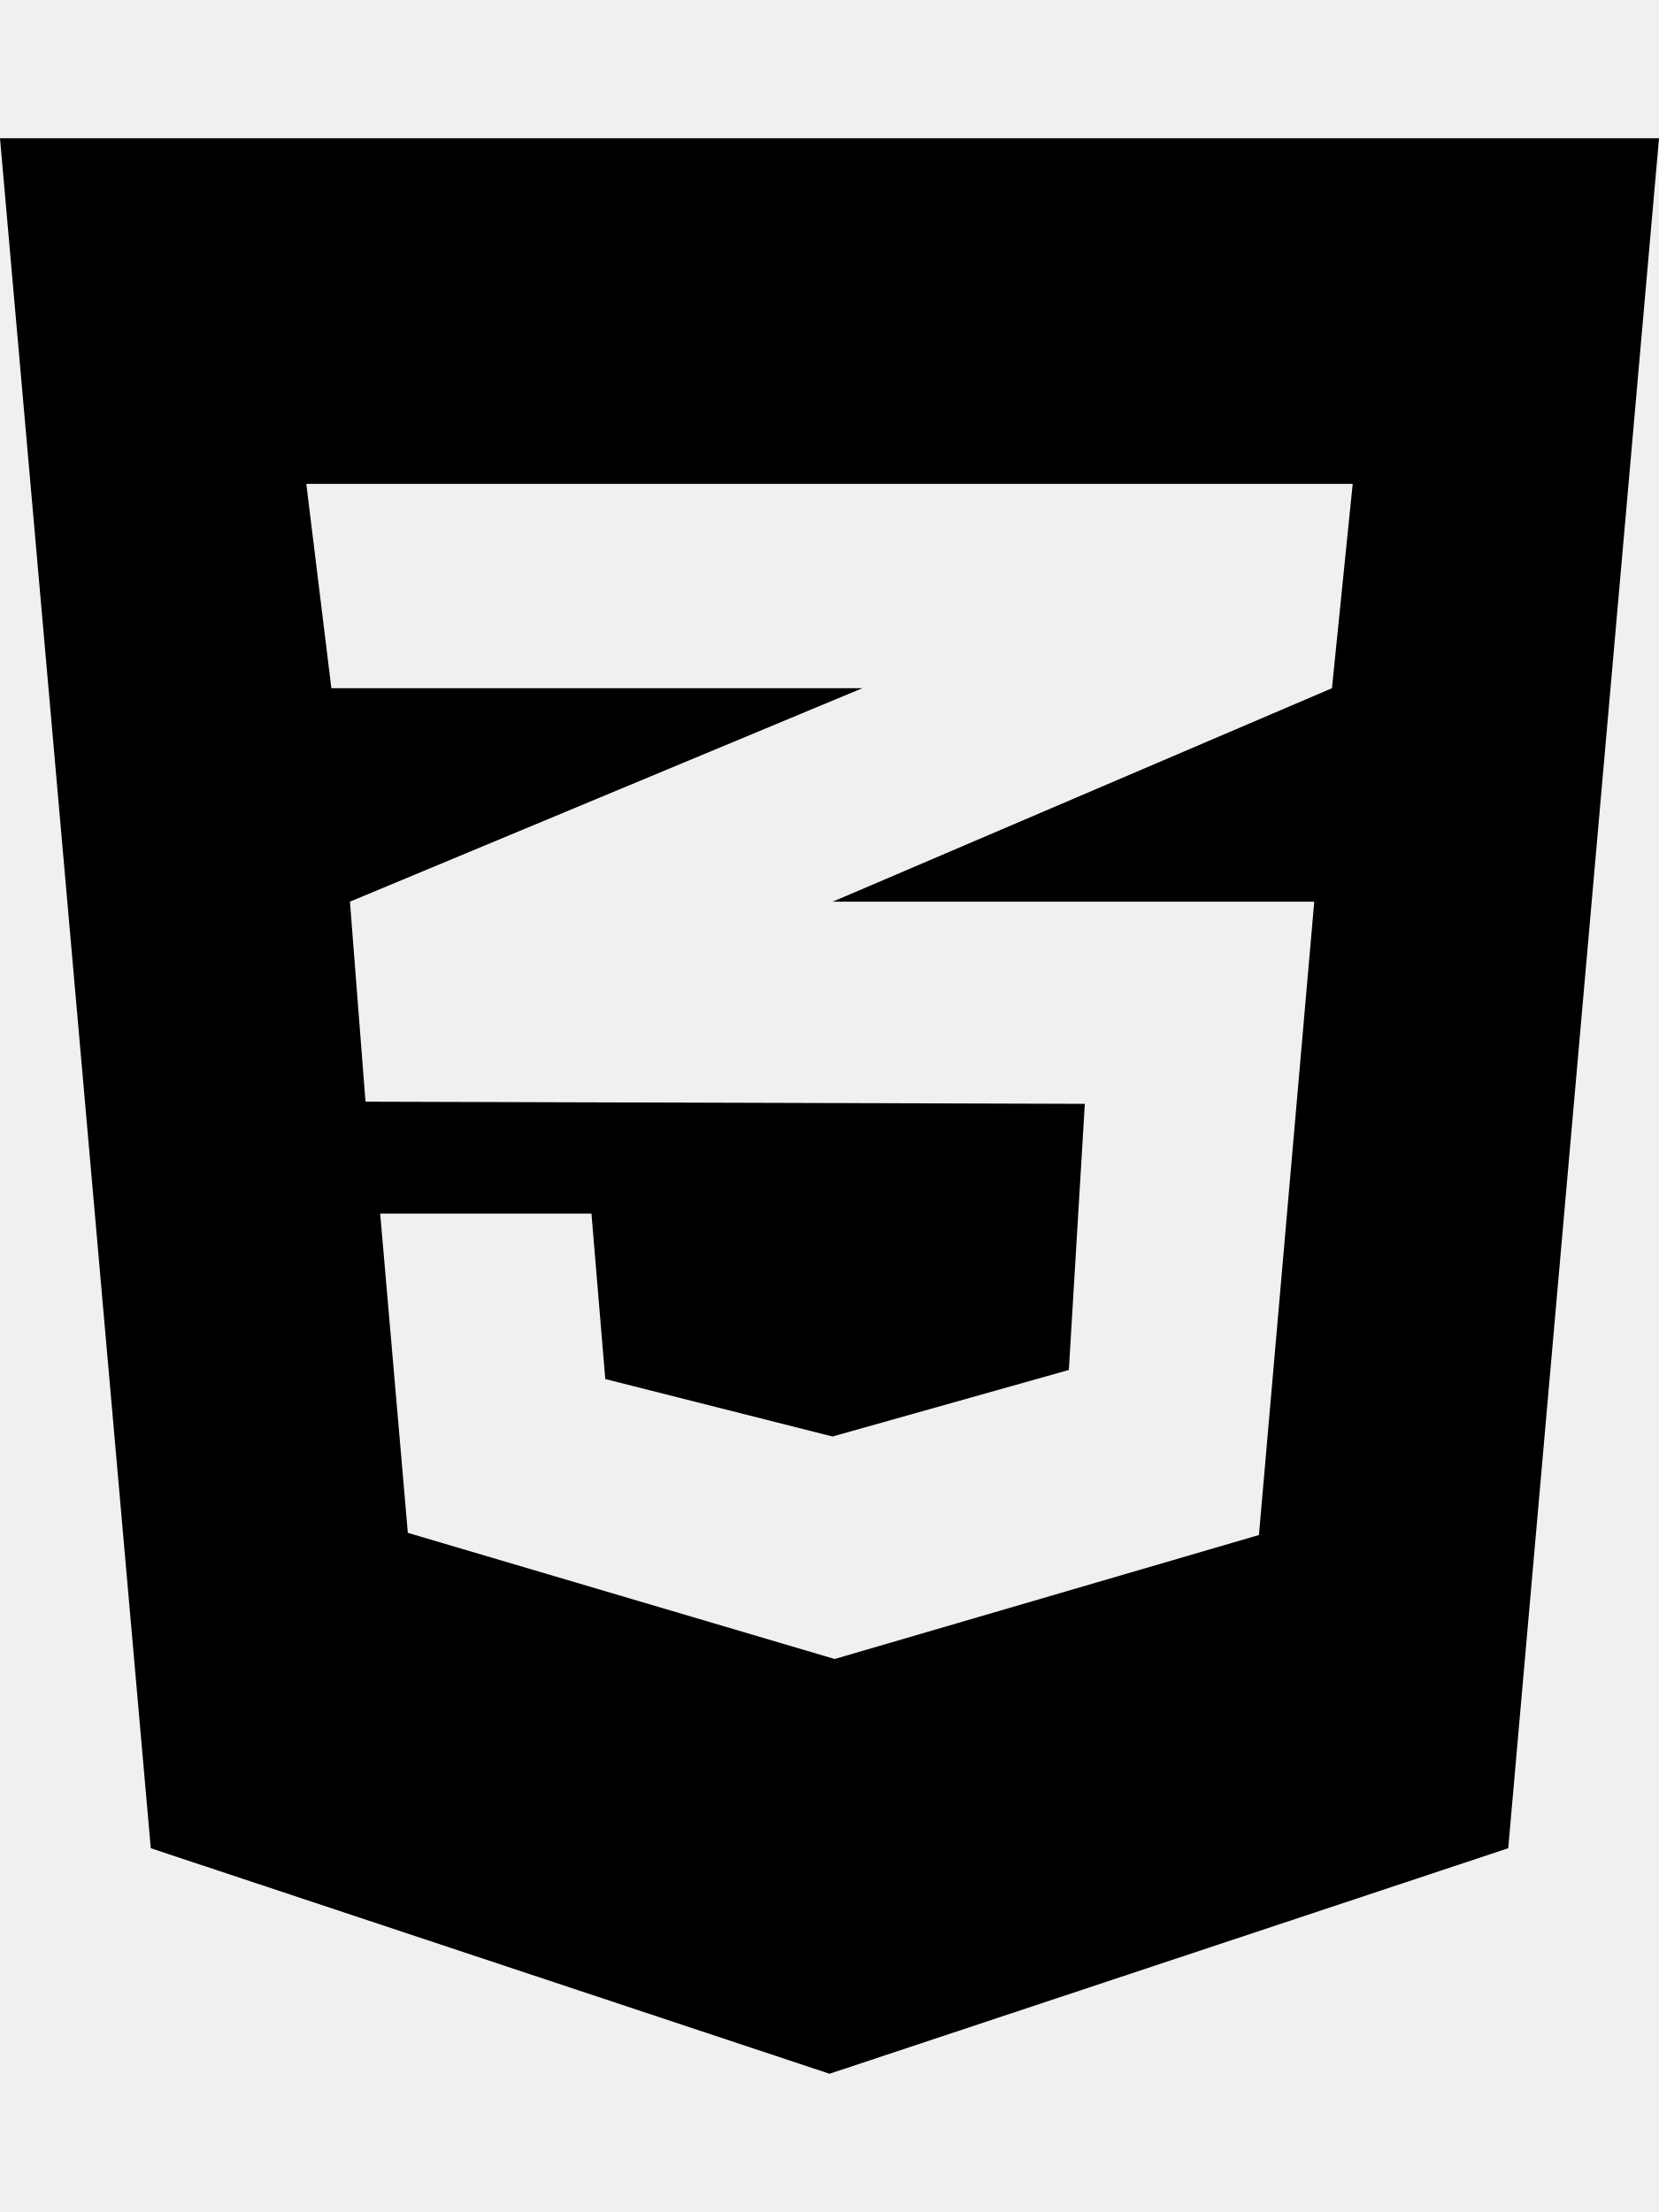
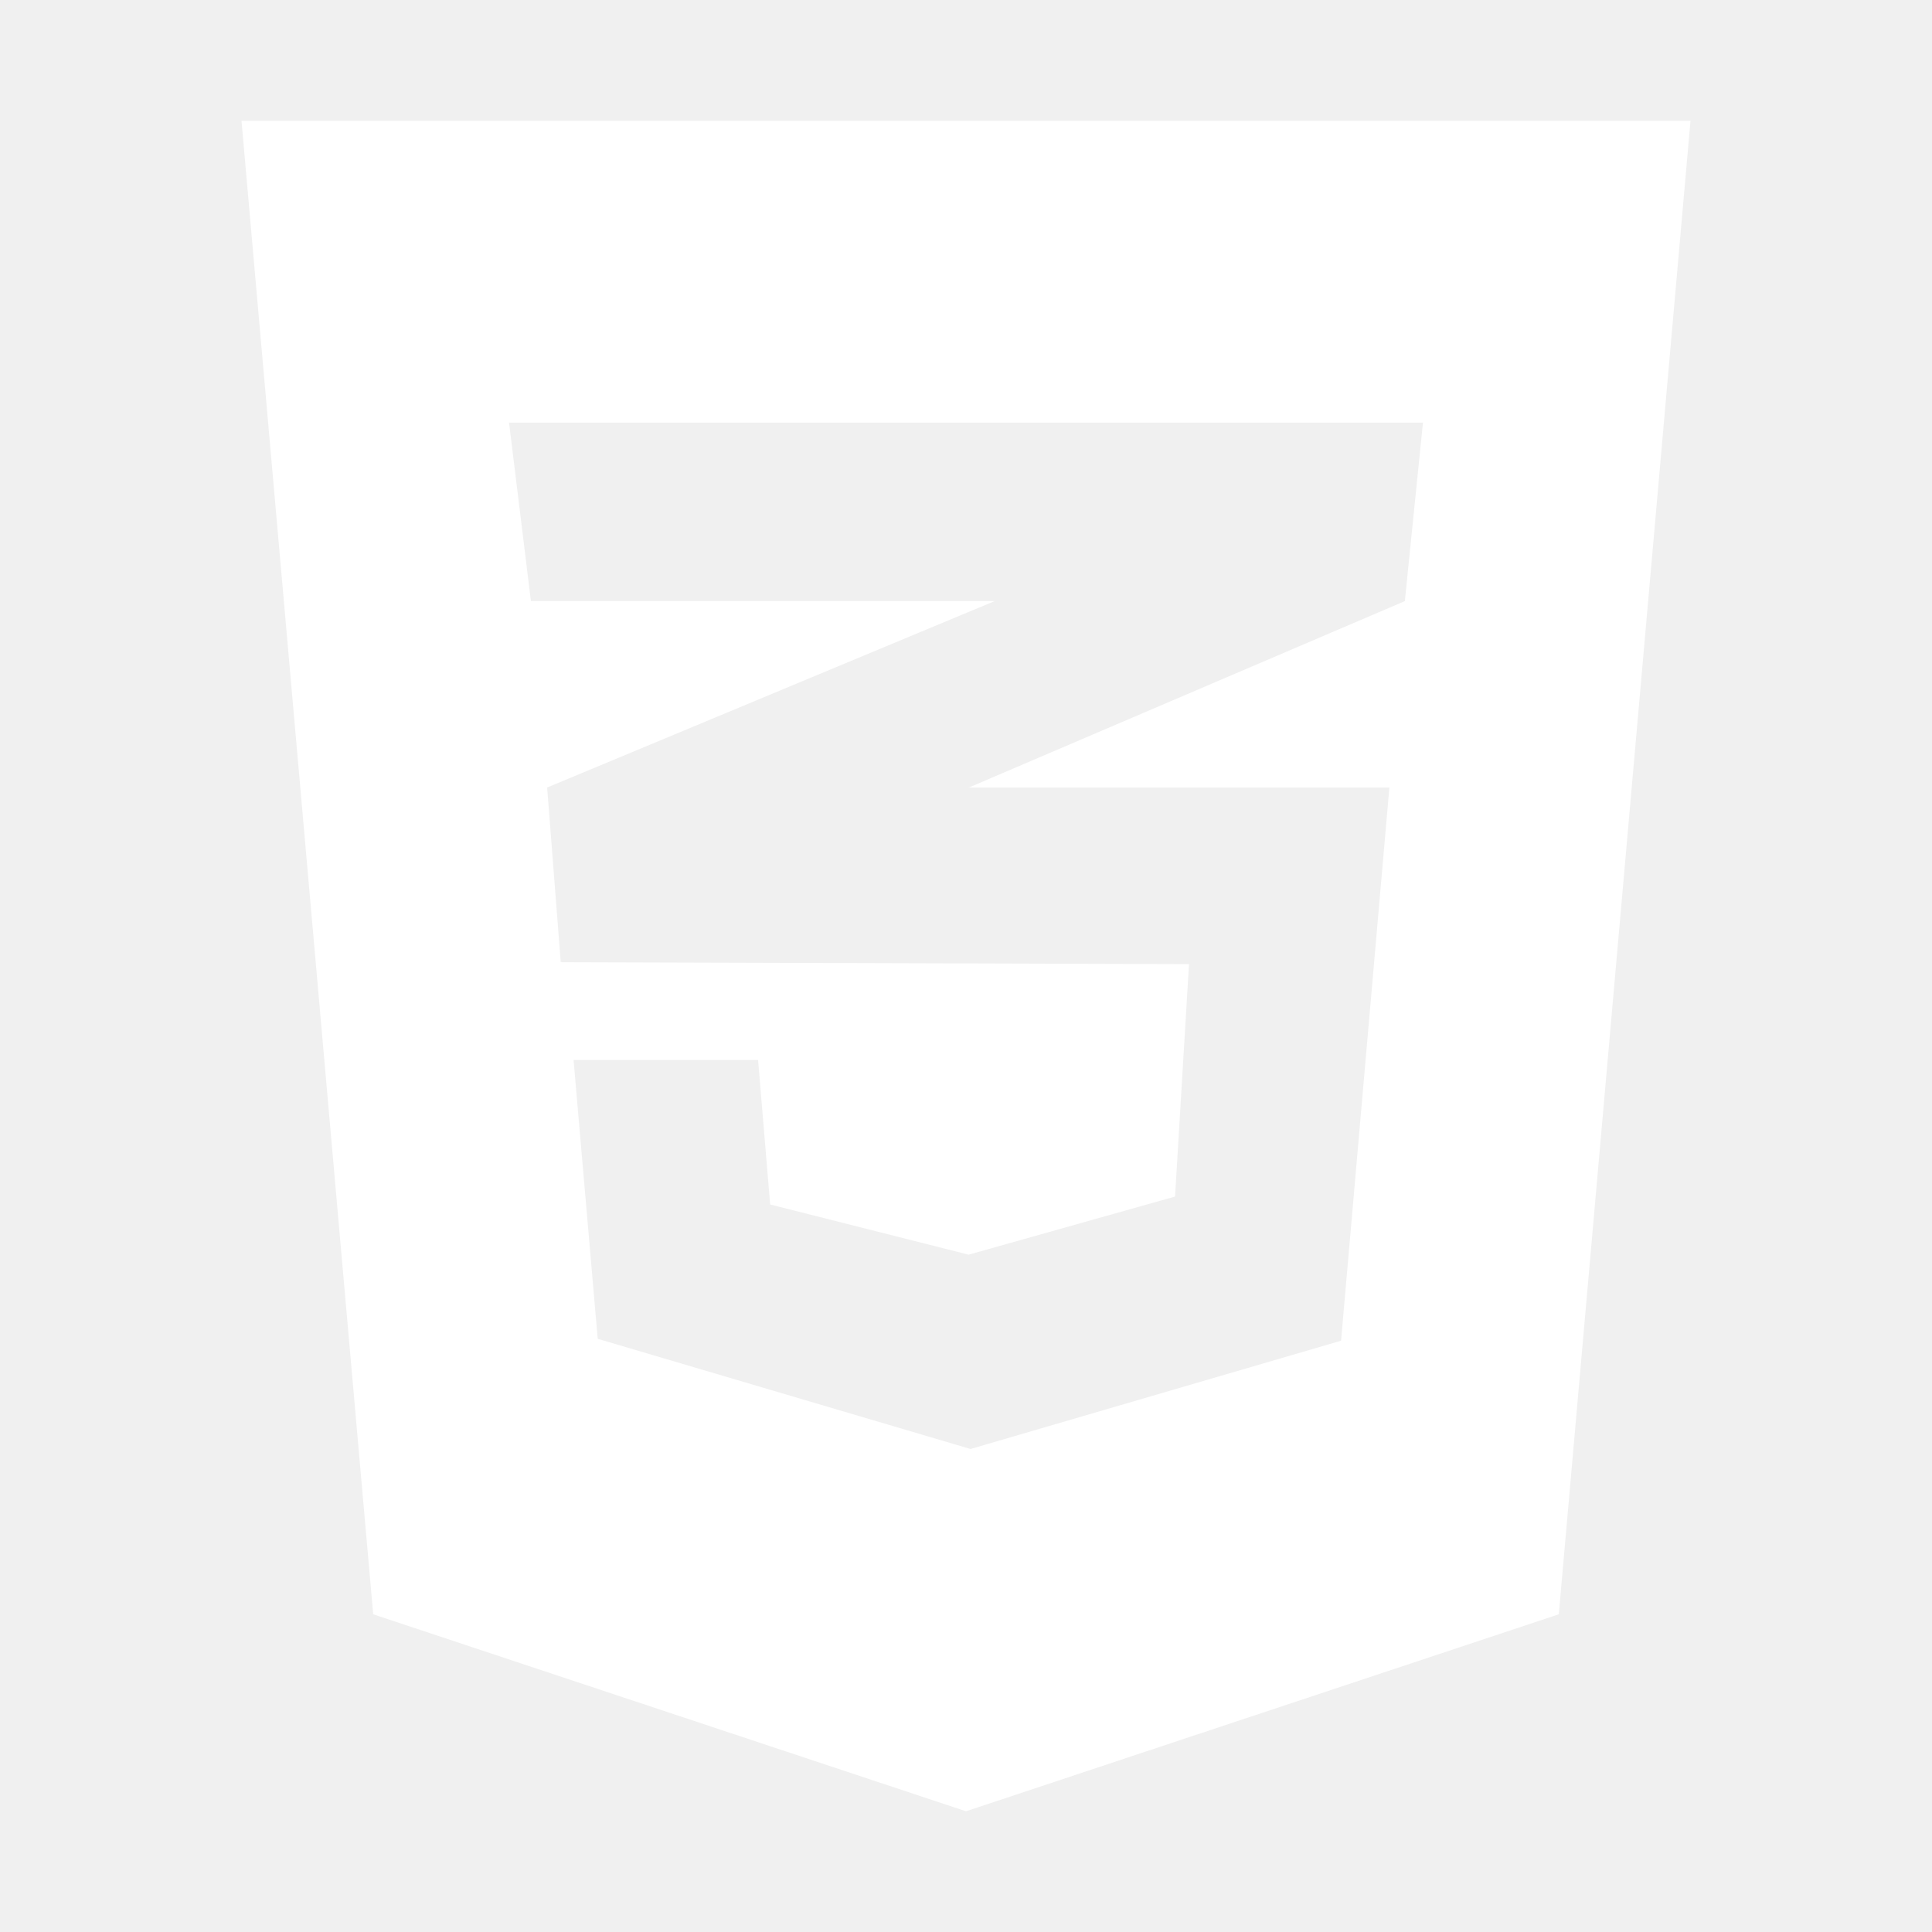
- <svg xmlns="http://www.w3.org/2000/svg" viewBox="0 0 384 512">
-   <path d="M0 32l34.9 395.8L192 480l157.1-52.2L384 32H0zm313.1 80l-4.8 47.3L193 208.6l-.3.1h111.5l-12.8 146.6-98.2 28.7-98.8-29.2-6.4-73.9h48.9l3.2 38.3 52.6 13.3 54.7-15.4 3.7-61.6-166.3-.5v-.1l-.2.1-3.6-46.3L193.1 162l6.5-2.7H76.7L70.9 112h242.2z" />
+ <svg xmlns="http://www.w3.org/2000/svg" width="288" height="288">
+   <svg width="288" height="288" viewBox="0 0 384 512">
+     <path fill="#fff" d="M0 32l34.9 395.8L192 480l157.1-52.2L384 32H0zm313.1 80l-4.8 47.3L193 208.6l-.3.1h111.5l-12.8 146.6-98.2 28.7-98.8-29.2-6.4-73.9h48.9l3.2 38.3 52.6 13.3 54.7-15.4 3.7-61.6-166.3-.5v-.1l-.2.1-3.6-46.3L193.1 162l6.5-2.7H76.7L70.9 112h242.2z" class="color000 svgShape" />
+   </svg>
</svg>
